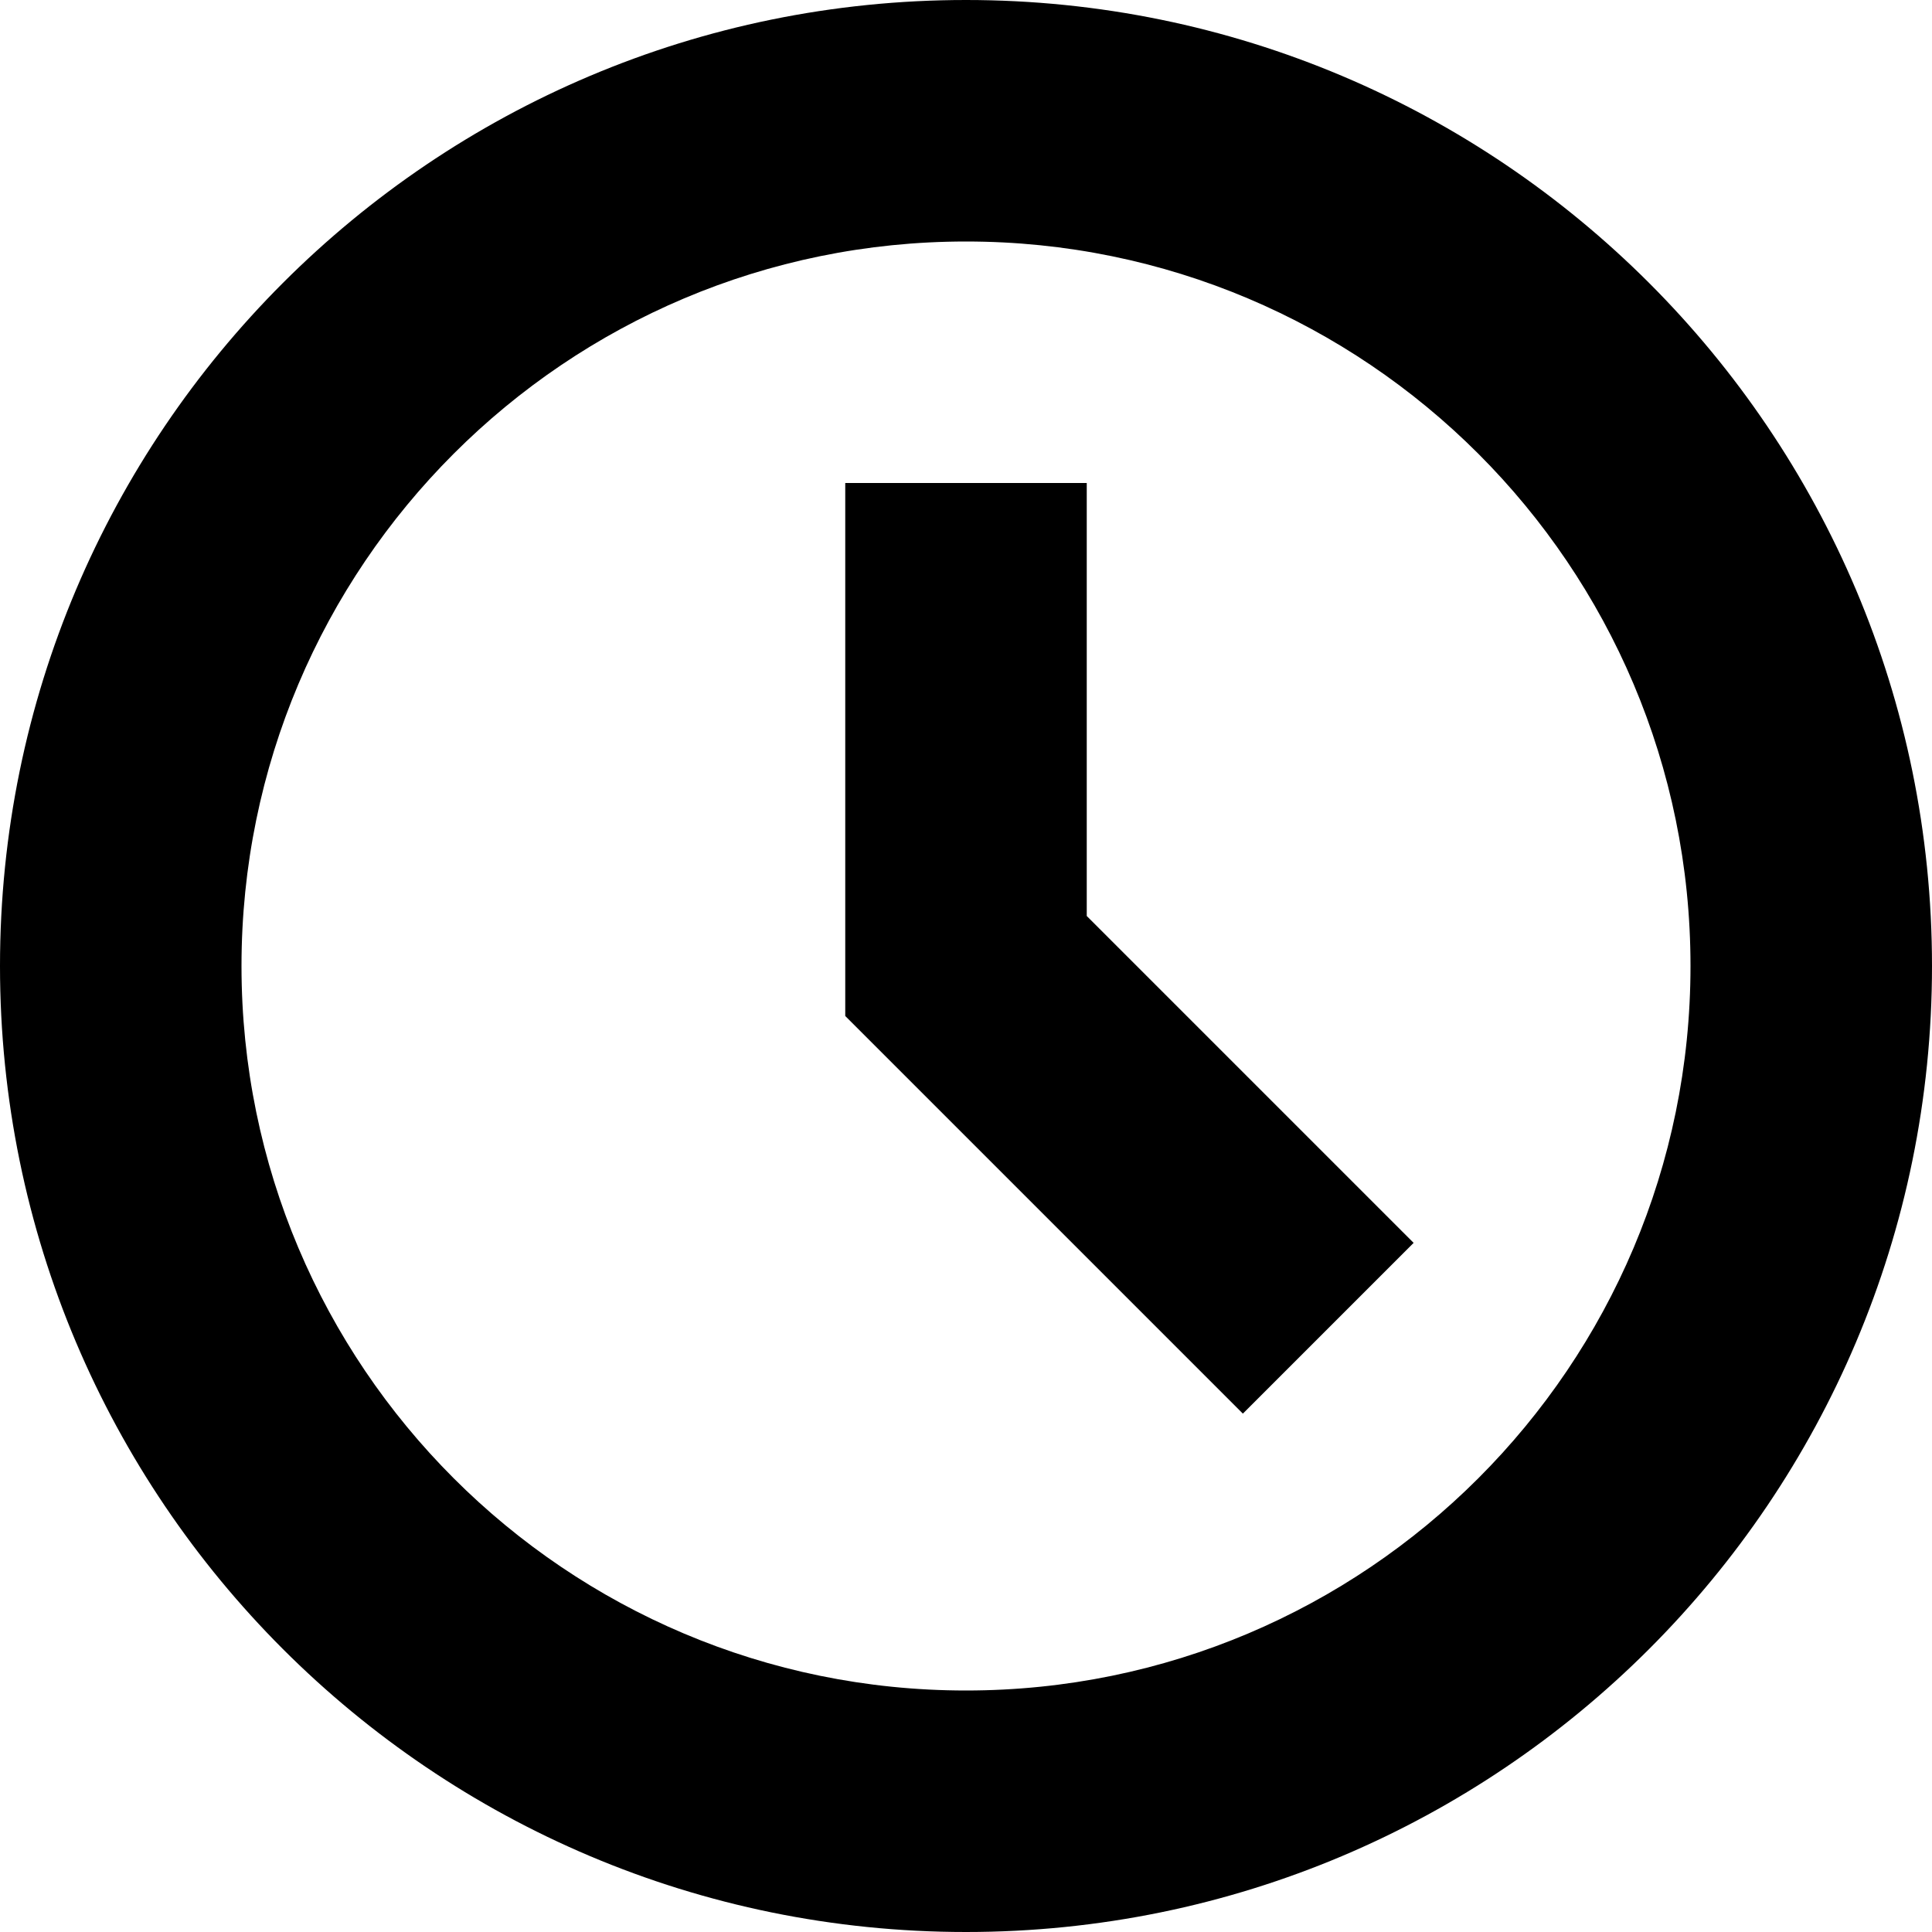
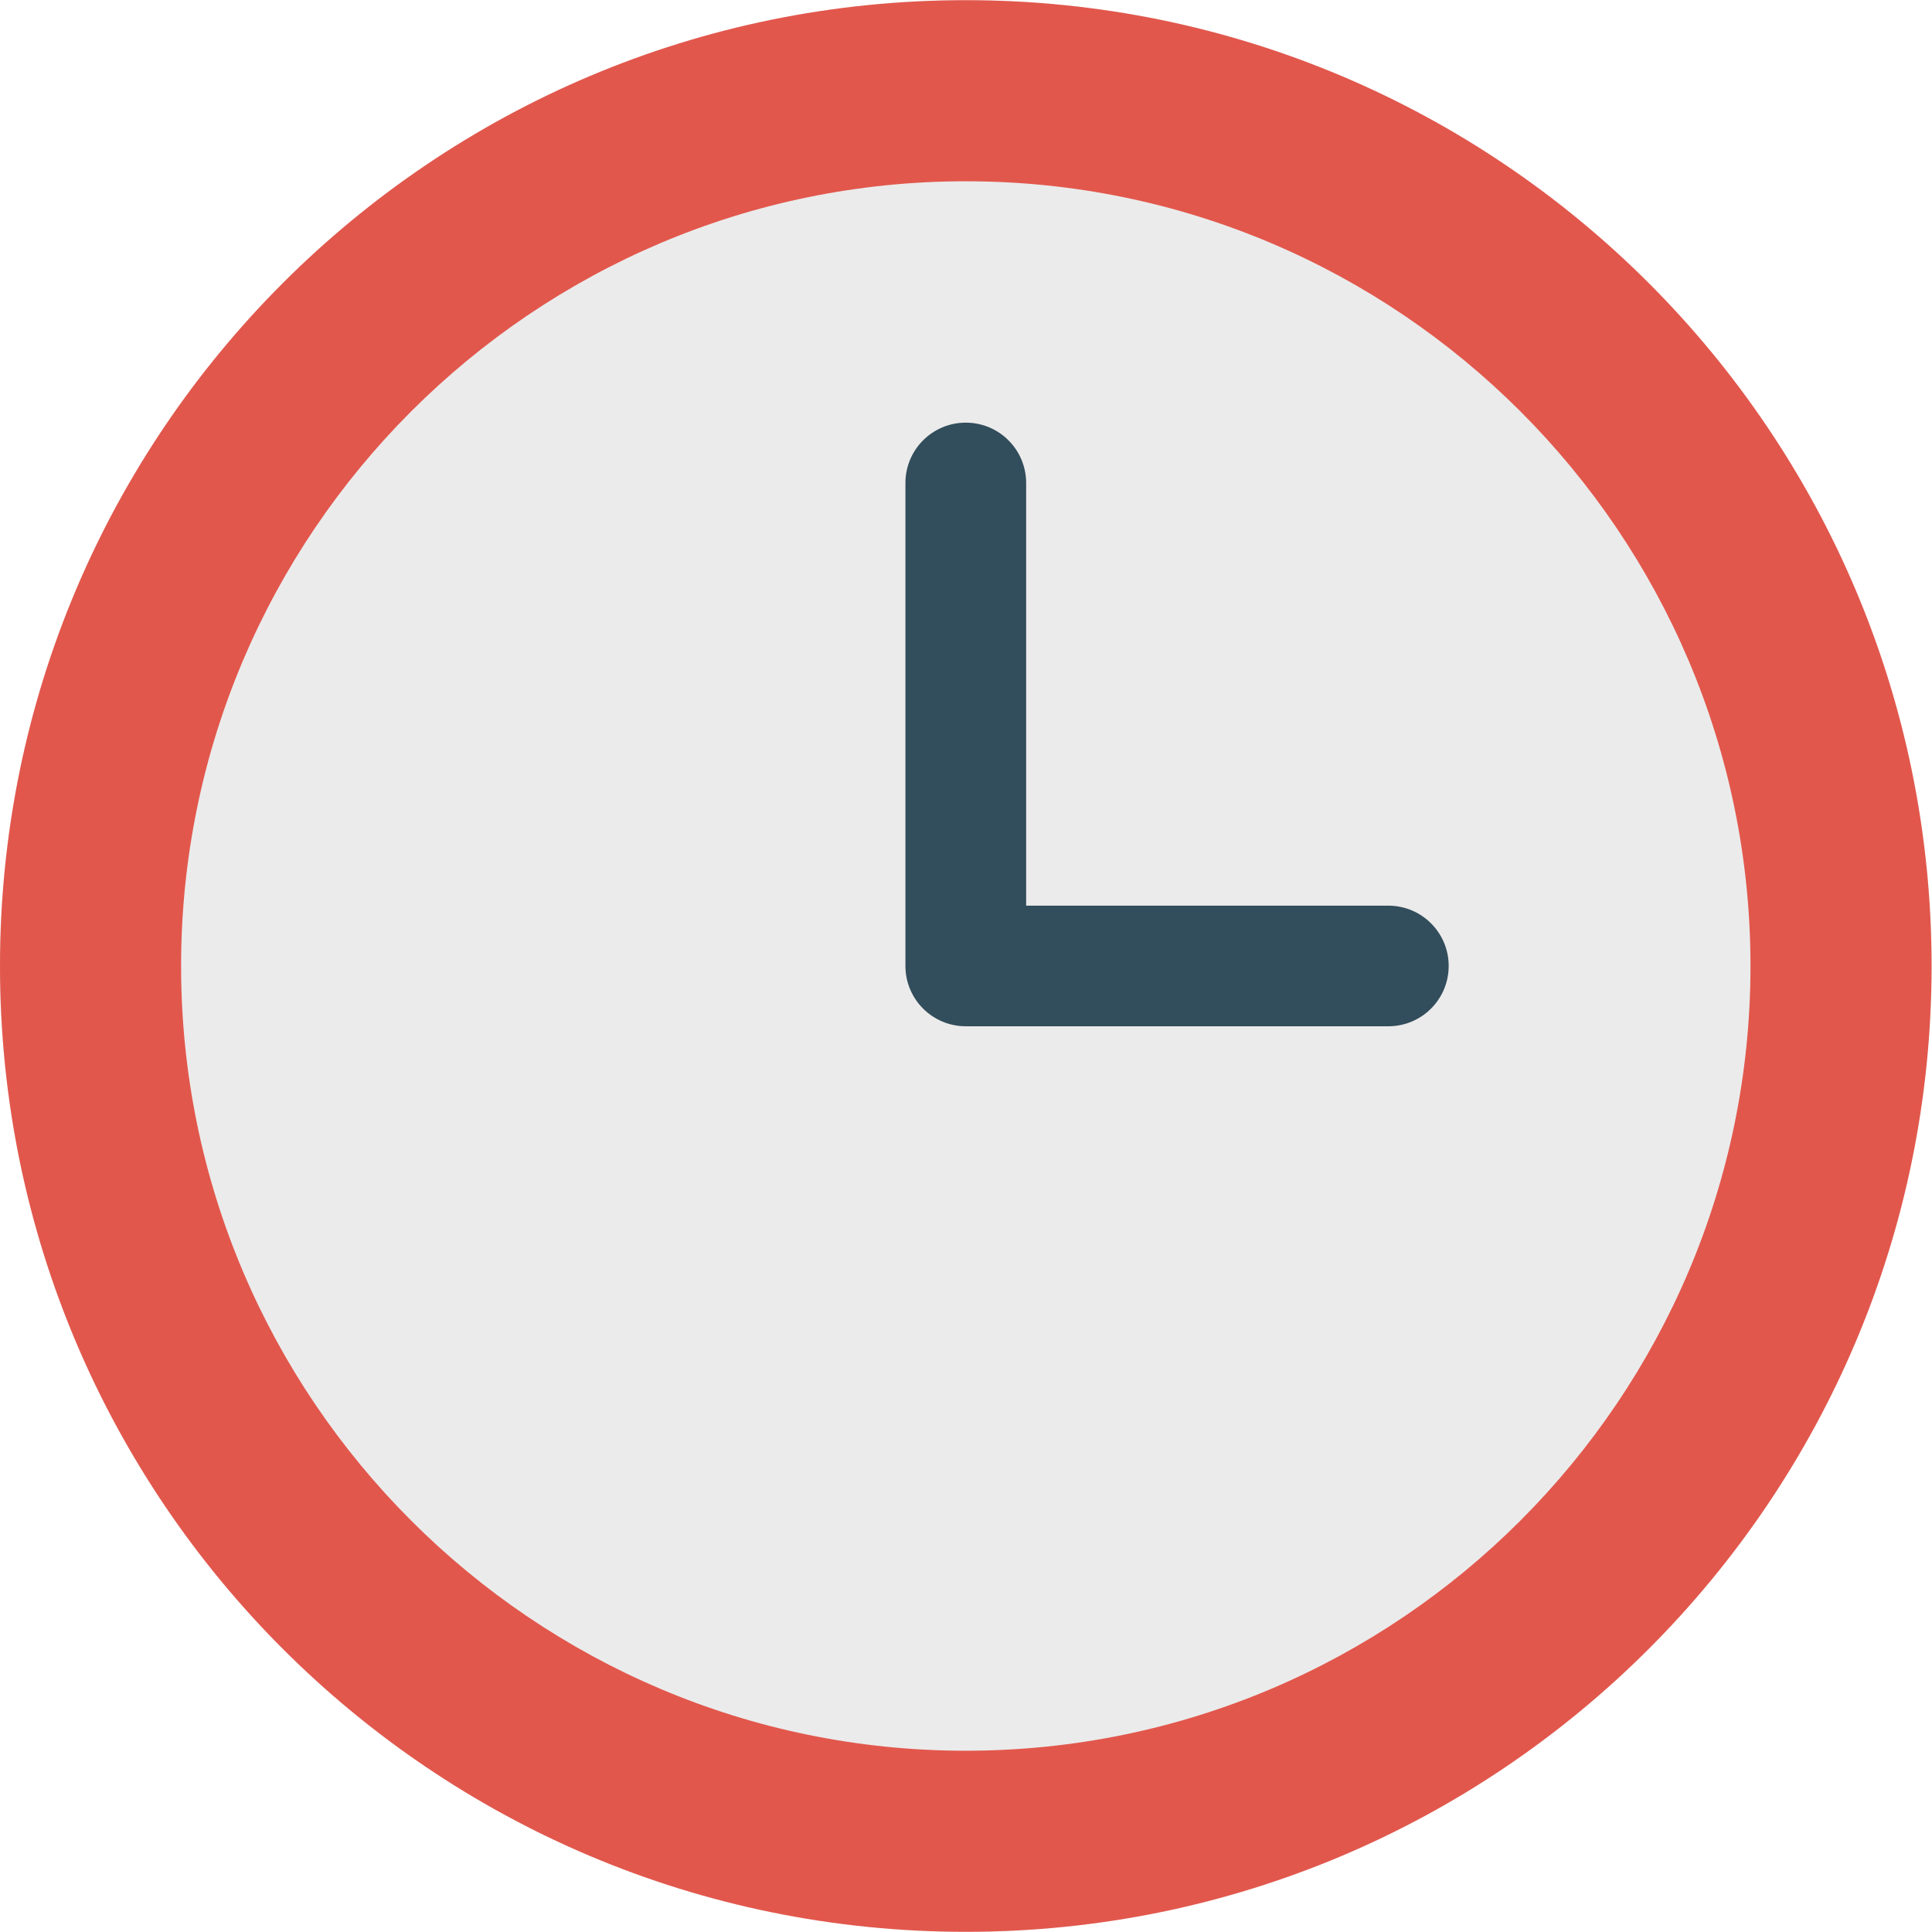
- <svg xmlns="http://www.w3.org/2000/svg" version="1.1" width="32" height="32" viewBox="0 0 32 32">
-   <g id="icomoon-ignore">
- </g>
-   <path d="M20.586 23.414l-6.586-6.586v-8.828h4v7.172l5.414 5.414zM16 0c-8.837 0-16 7.163-16 16s7.163 16 16 16 16-7.163 16-16-7.163-16-16-16zM16 28c-6.627 0-12-5.373-12-12s5.373-12 12-12c6.627 0 12 5.373 12 12s-5.373 12-12 12z" fill="#000000" />
+ <svg xmlns="http://www.w3.org/2000/svg" width="32" height="32.007">
+   <path fill="#EBEBEB" d="M16 .003c8.837 0 16 7.163 16 16s-7.163 16.001-16 16.001-16-7.164-16-16.001 7.163-16 16-16z" />
+   <path fill="#324D5B" d="M23 15.004h-6v-7.002c0-.553-.448-1-1-1s-1 .447-1 1v8c0 .553.448 1 1 1h7c.553 0 1-.447 1-1 0-.55-.447-.998-1-.998z" />
+   <path fill="#E2574C" d="M16 .003c-8.837 0-16 7.163-16 16s7.163 16.001 16 16.001 16-7.164 16-16.001-7.163-16-16-16zm0 29.001c-7.168 0-13-5.832-13-13.001 0-7.168 5.832-13 13-13s13 5.832 13 13c0 7.169-5.832 13.001-13 13.001z" />
</svg>
